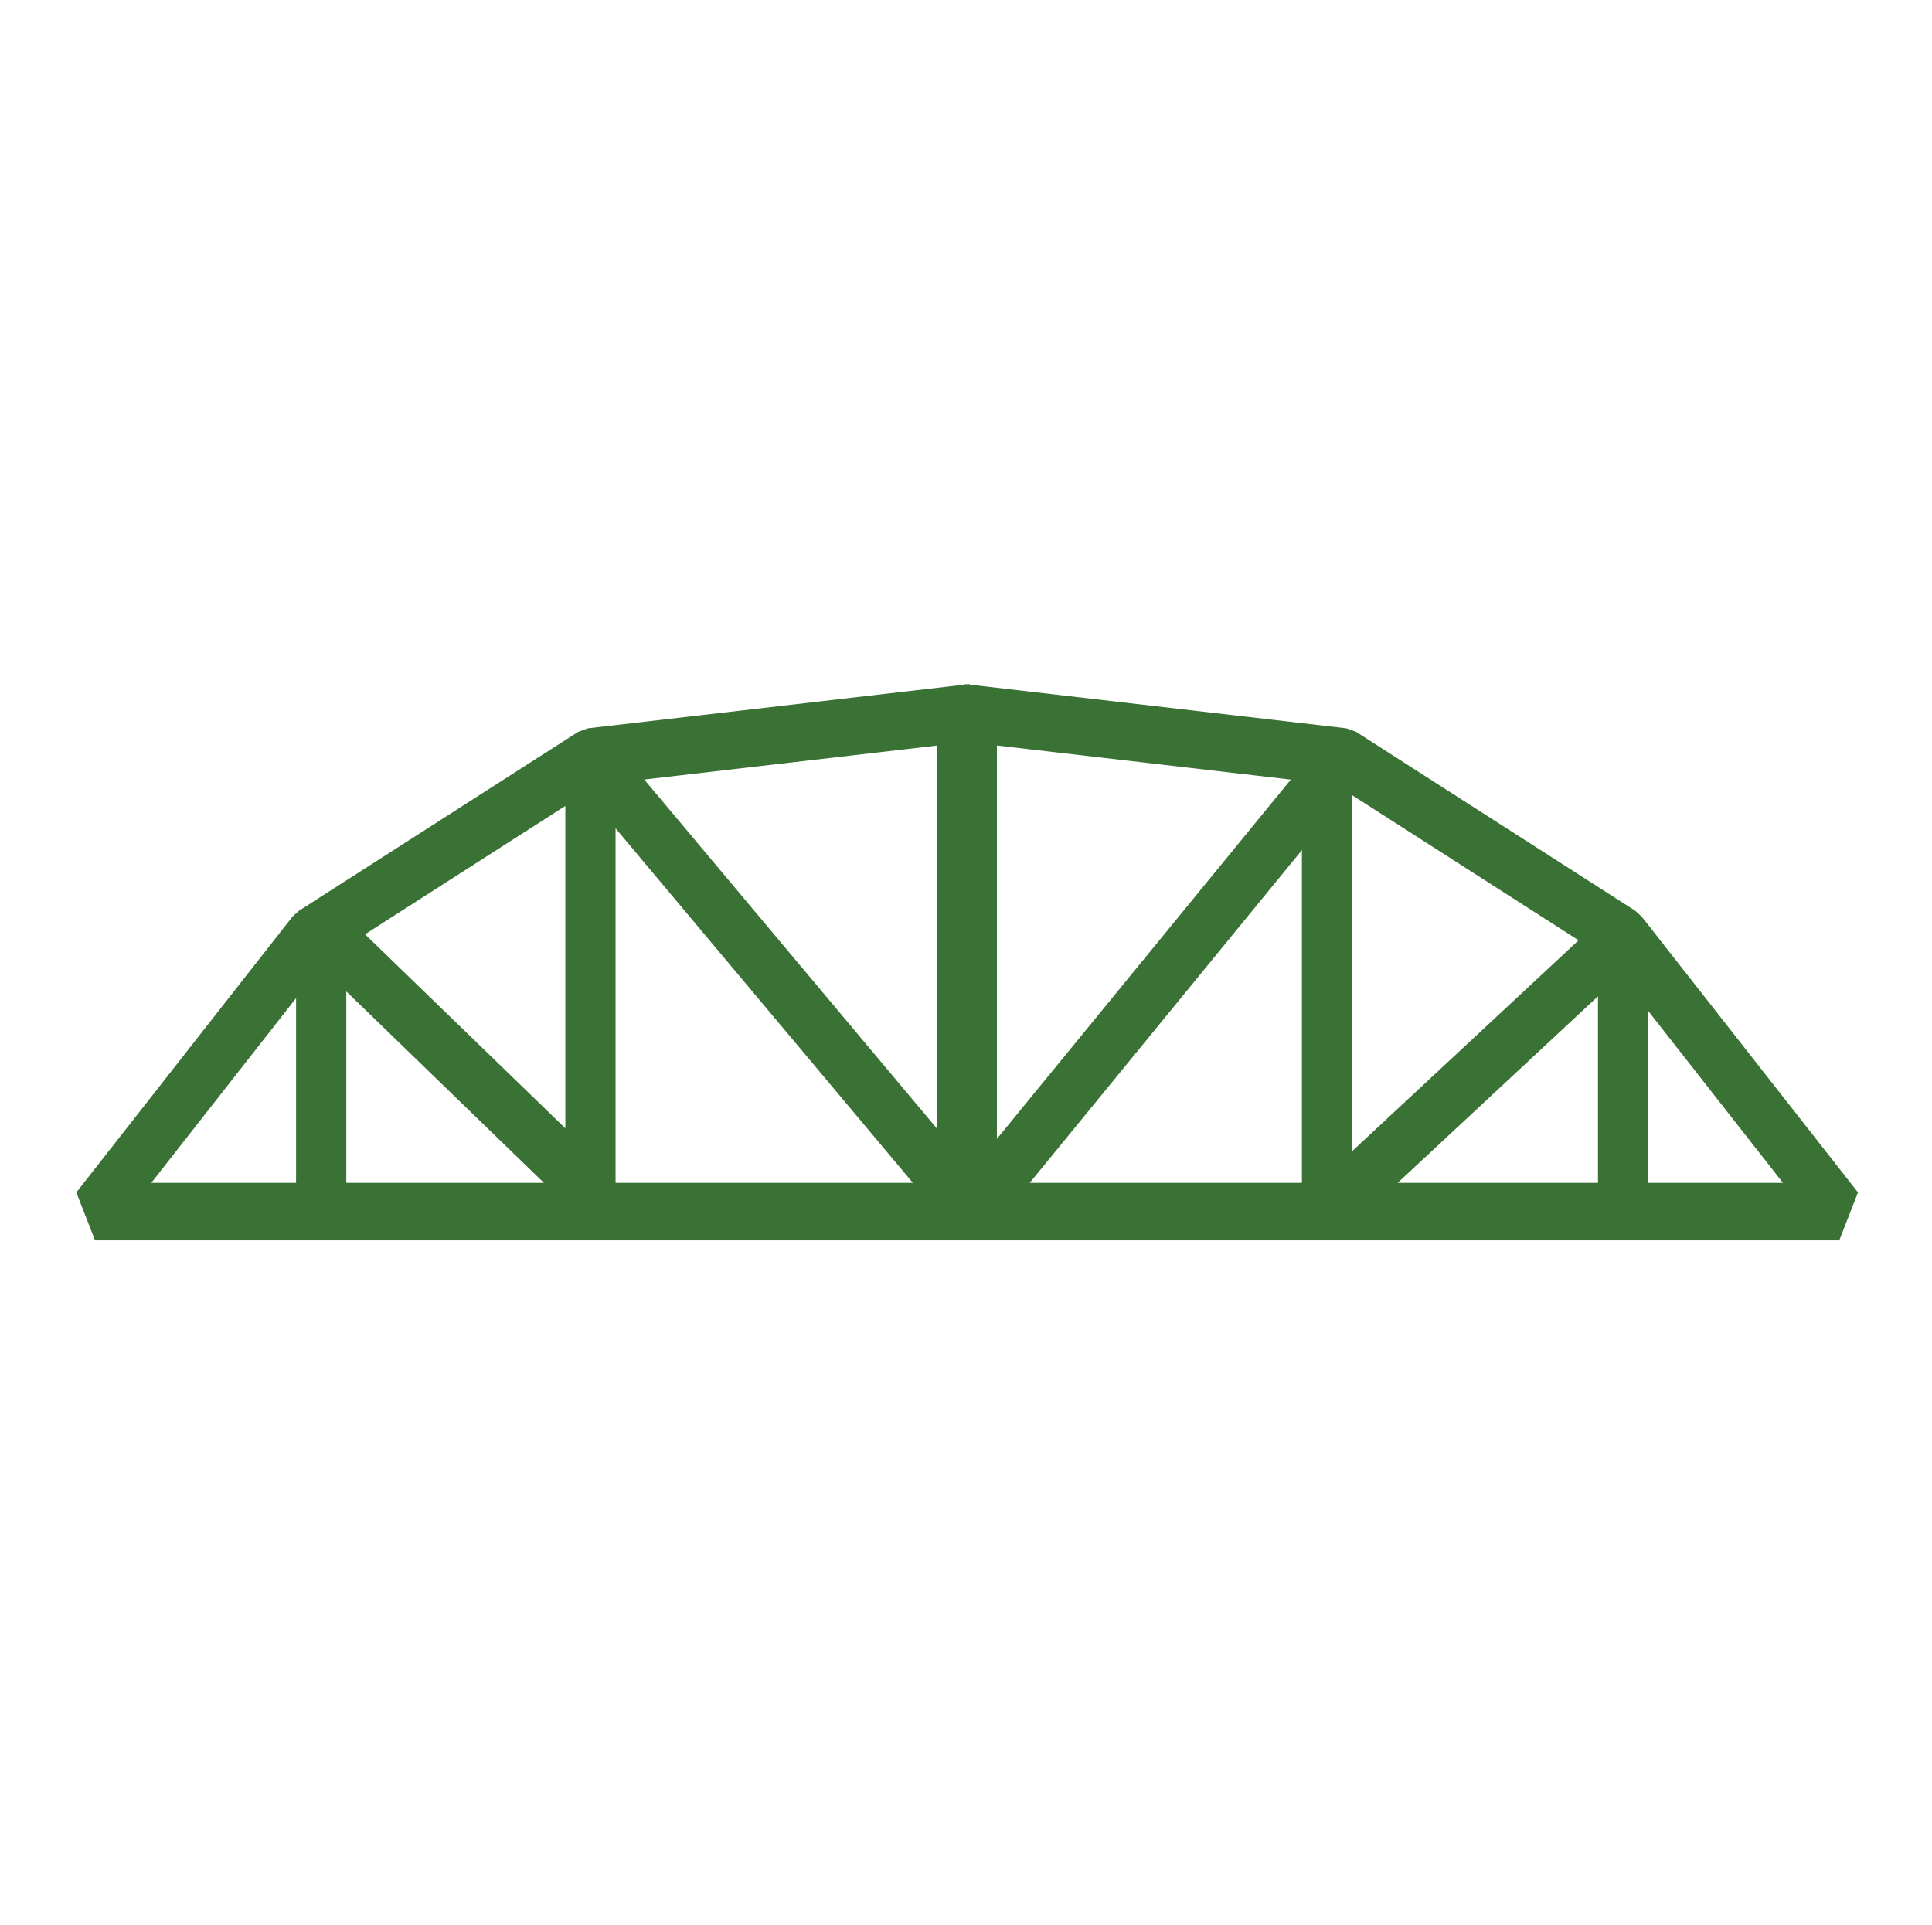
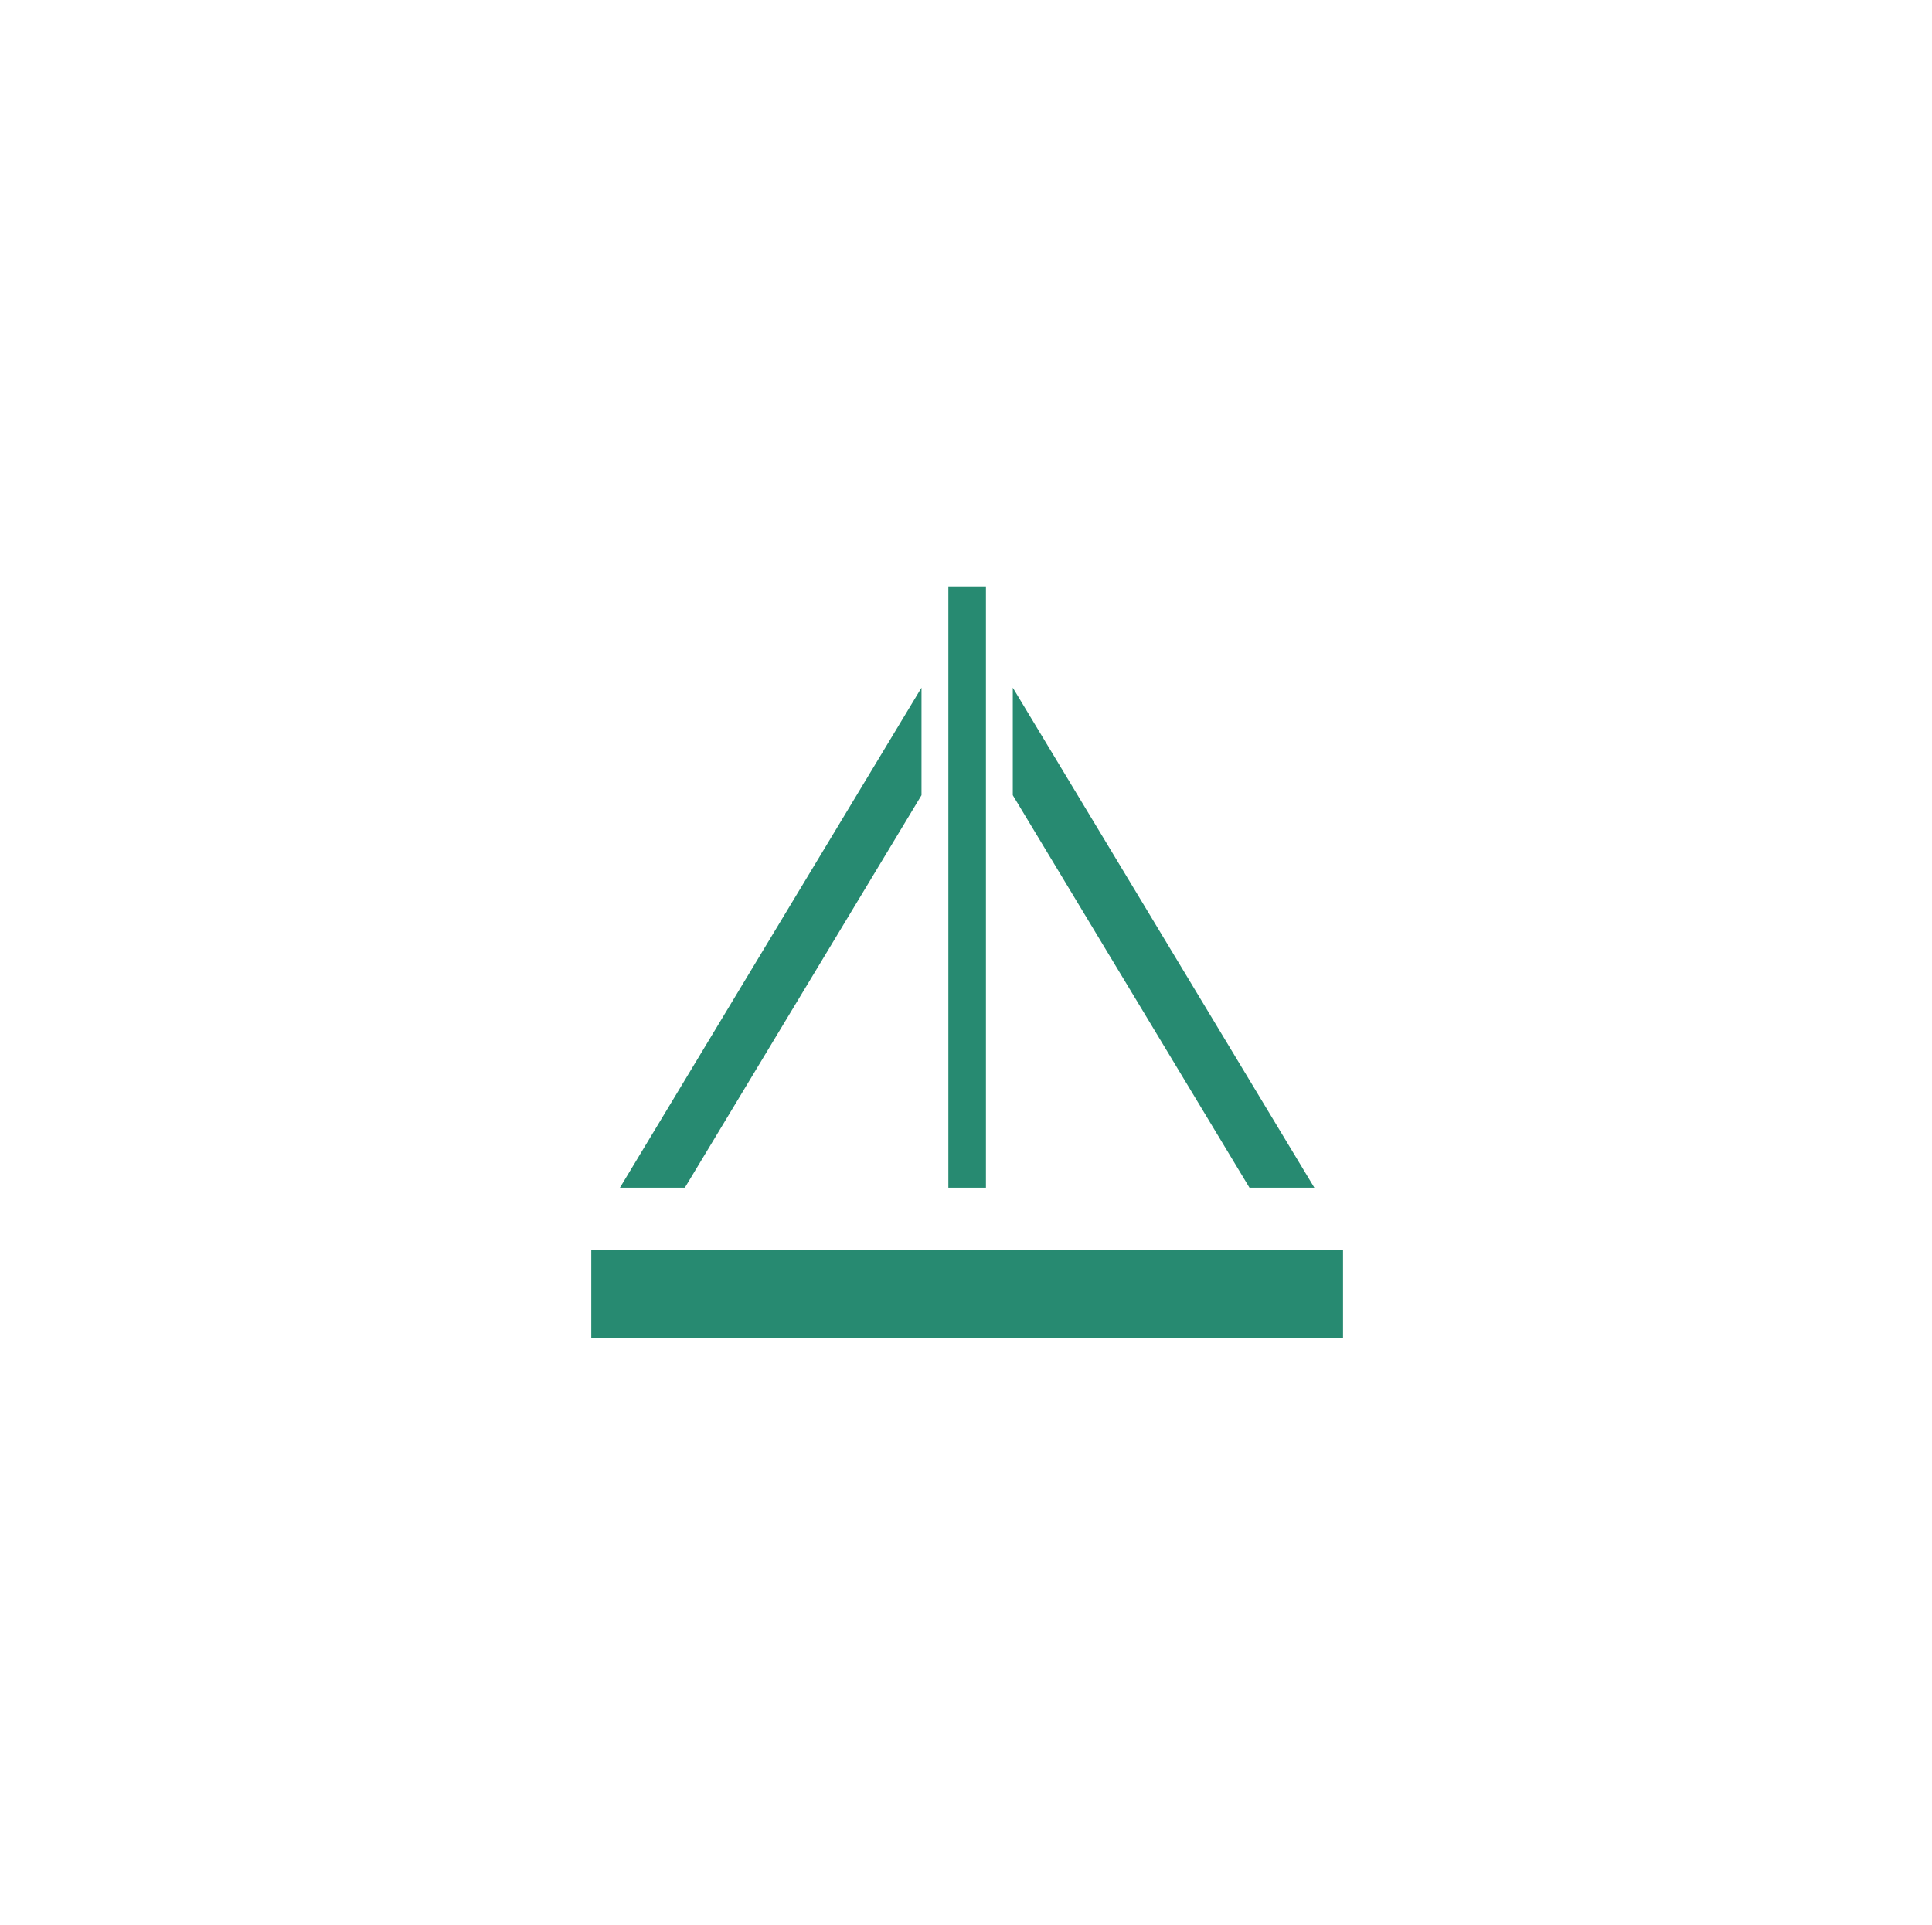
<svg xmlns="http://www.w3.org/2000/svg" width="257" height="256" viewBox="0 0 257 256" fill="none">
-   <path d="M218.393 121.946L217.541 121.163L180.389 97.351L179.093 96.883L129.005 91.073L128.933 91L128.65 91.034L128.367 91L128.295 91.073L78.207 96.883L76.911 97.351L39.756 121.163L38.901 121.946L10.153 158.625L12.64 165H128.033H129.273H244.665L247.153 158.625L218.393 121.946ZM75.204 150.097L48.555 124.285L75.204 107.208V150.097ZM46.065 131.883L72.358 157.356H46.065V131.883ZM81.884 110.186L121.436 157.353H81.884V110.186ZM85.7 103.695L124.69 99.173V150.198L85.7 103.695ZM179.865 105.777L209.985 125.083L179.865 153.14V105.777ZM132.61 99.17L171.707 103.704L132.61 151.501V99.17ZM173.185 113.082V157.356H136.971L173.185 113.082ZM212.568 132.534V157.353H185.92L212.568 132.534ZM39.385 132.779V157.356H20.122L39.385 132.779ZM219.249 157.356V134.482L237.178 157.356H219.249Z" fill="#3A7134" />
+   <path fill-rule="evenodd" clip-rule="evenodd" d="M78.653 166.333H178.653V178H78.653V166.333ZM126.153 78H131.153V158H126.153V78ZM122.581 105.783V91.475L82.463 158H91.096L122.581 105.783ZM134.724 105.783V91.475L174.842 158H166.21L134.724 105.783Z" fill="#278A71" />
</svg>
